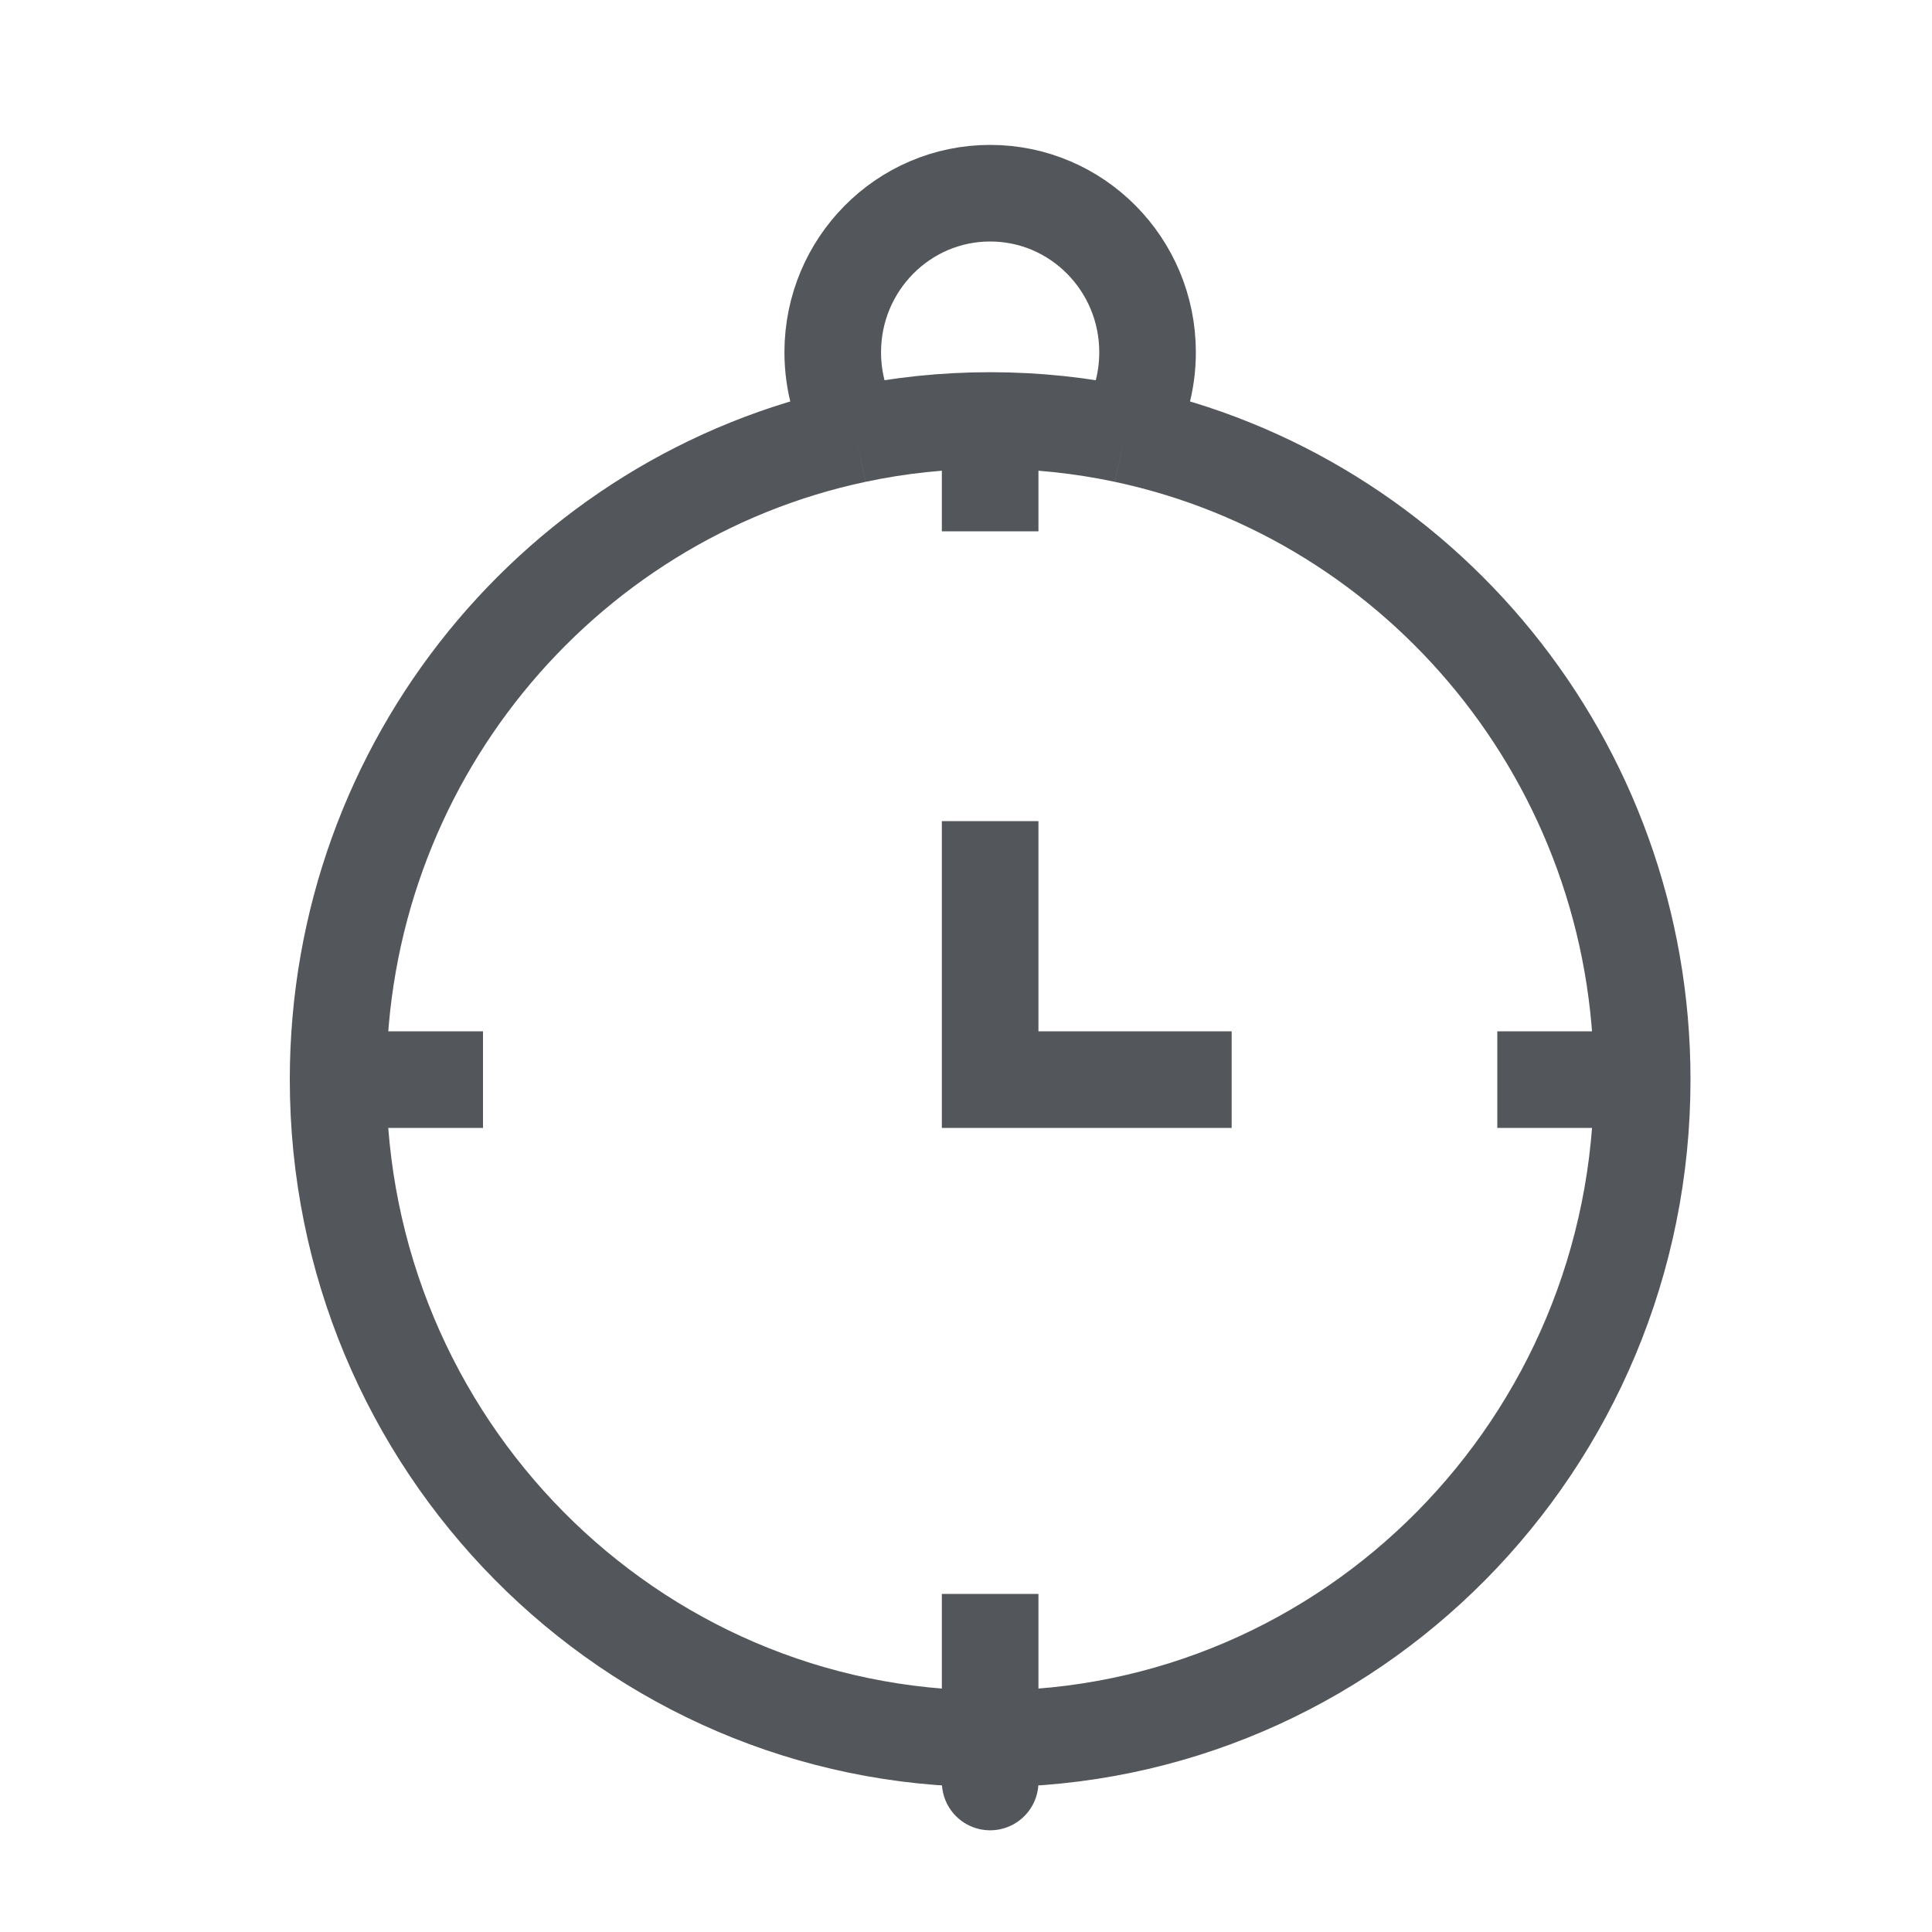
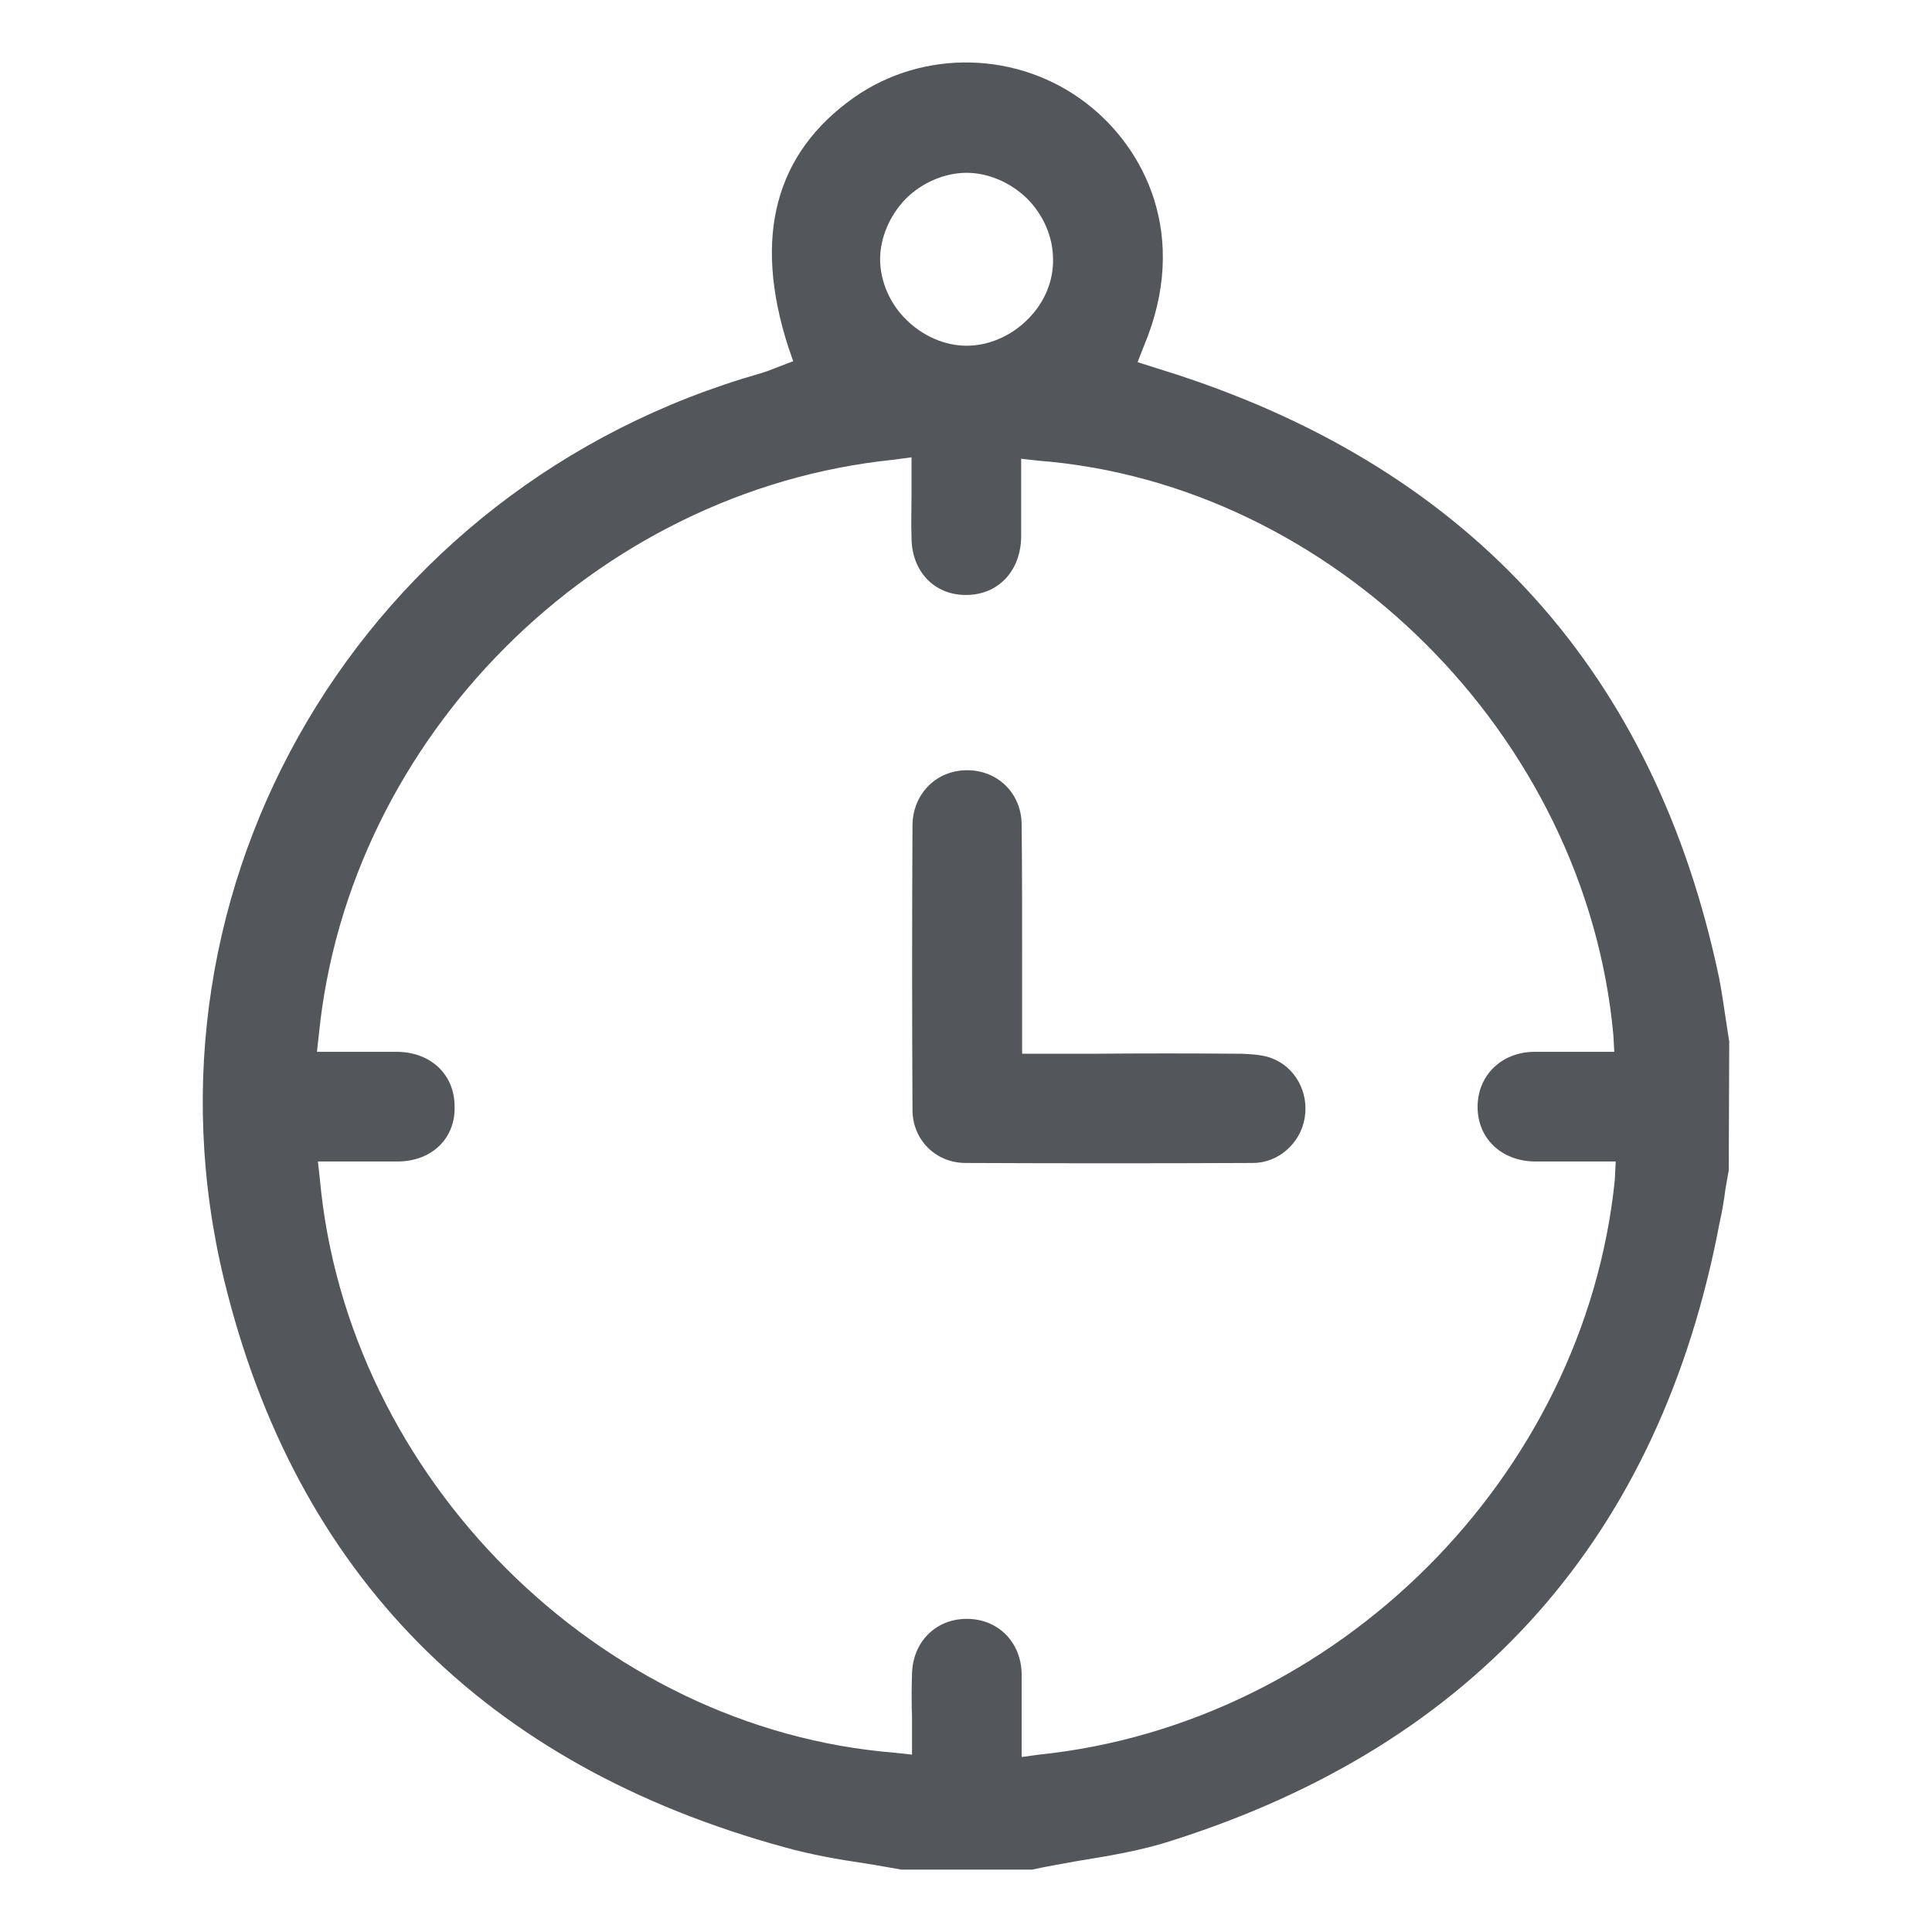
<svg xmlns="http://www.w3.org/2000/svg" width="40" height="40" viewBox="0 0 40 40" fill="none">
-   <g id="Frame 34566">
-     <path id="Vector" d="M34 22.353C34 29.89 27.956 36 20.5 36M34 22.353C34 15.783 29.407 10.297 23.29 8.998M34 22.353H31M20.5 36C13.044 36 7 29.89 7 22.353M20.5 36C20.5 36 20.5 39.385 20.5 33M7 22.353C7 15.783 11.593 10.297 17.71 8.998M7 22.353H10M20.5 8.706C21.456 8.706 22.39 8.806 23.29 8.998M20.5 8.706C19.544 8.706 18.61 8.806 17.71 8.998M20.5 8.706V11M23.29 8.998C23.587 8.501 23.759 7.918 23.759 7.294C23.759 5.475 22.3 4 20.5 4C18.7 4 17.241 5.475 17.241 7.294C17.241 7.918 17.413 8.501 17.71 8.998M20.5 17C20.5 18.864 20.5 20.604 20.5 22.353H25.5" stroke="#53565A" stroke-width="2" />
-   </g>
+   <path d="M35.802 21.567L35.742 21.177C35.692 20.858 35.652 20.547 35.592 20.247C34.272 13.957 30.492 9.758 24.372 7.758L23.552 7.498L23.682 7.168C24.642 4.878 23.692 3.058 22.492 2.138C21.092 1.058 19.122 1.008 17.682 2.018C16.052 3.168 15.582 4.898 16.322 7.188L16.422 7.478L16.032 7.628C15.932 7.668 15.852 7.698 15.752 7.728C7.522 10.068 2.652 18.317 4.642 26.508C6.122 32.587 10.032 36.547 16.252 38.248C16.792 38.398 17.352 38.498 17.902 38.578C18.162 38.617 18.412 38.667 18.662 38.708H21.372C21.632 38.648 21.952 38.597 22.262 38.538C22.932 38.428 23.622 38.318 24.262 38.108C30.562 36.108 34.372 31.808 35.602 25.317C35.652 25.098 35.692 24.867 35.722 24.628L35.792 24.227L35.802 21.567ZM18.752 4.117C19.092 3.777 19.562 3.578 20.012 3.578C20.462 3.578 20.922 3.778 21.262 4.108C21.602 4.448 21.802 4.907 21.802 5.367C21.812 5.817 21.622 6.277 21.272 6.617C20.932 6.957 20.472 7.158 20.012 7.158C19.562 7.158 19.102 6.957 18.762 6.617C18.422 6.287 18.222 5.817 18.222 5.367C18.222 4.918 18.422 4.457 18.752 4.117ZM33.432 24.438C32.802 30.578 27.682 35.688 21.512 36.328L21.152 36.377V34.657C21.142 33.998 20.662 33.517 20.022 33.517C20.022 33.517 20.022 33.517 20.012 33.517C19.372 33.517 18.892 33.998 18.882 34.667C18.872 34.958 18.872 35.258 18.882 35.557V36.328L18.522 36.288C12.402 35.797 7.182 30.587 6.622 24.407L6.582 24.047H8.252C8.942 24.038 9.432 23.567 9.412 22.907C9.412 22.258 8.932 21.788 8.232 21.777H6.562L6.602 21.418C7.212 15.277 12.322 10.148 18.502 9.518L18.872 9.468V10.238C18.872 10.547 18.862 10.838 18.872 11.127C18.872 11.828 19.342 12.318 19.992 12.318H20.002C20.662 12.318 21.132 11.828 21.142 11.117V9.498L21.502 9.538C27.602 10.018 32.832 15.238 33.402 21.418L33.422 21.777H31.752C31.082 21.788 30.592 22.267 30.592 22.918C30.592 23.567 31.082 24.038 31.772 24.047H33.452L33.432 24.438Z" fill="#53565A" />
+   <path d="M21.152 17.058C21.142 16.427 20.662 15.947 20.022 15.947C19.382 15.947 18.902 16.438 18.892 17.078C18.882 19.038 18.882 21.008 18.892 22.977C18.892 23.598 19.372 24.078 19.992 24.078C21.972 24.087 23.952 24.087 25.942 24.078C26.462 24.078 26.922 23.677 27.012 23.148C27.102 22.608 26.812 22.087 26.322 21.907C26.172 21.848 25.972 21.828 25.722 21.817C24.682 21.808 23.632 21.808 22.572 21.817H21.162V19.797C21.162 18.878 21.162 17.968 21.152 17.058Z" fill="#53565A" />
</svg>
